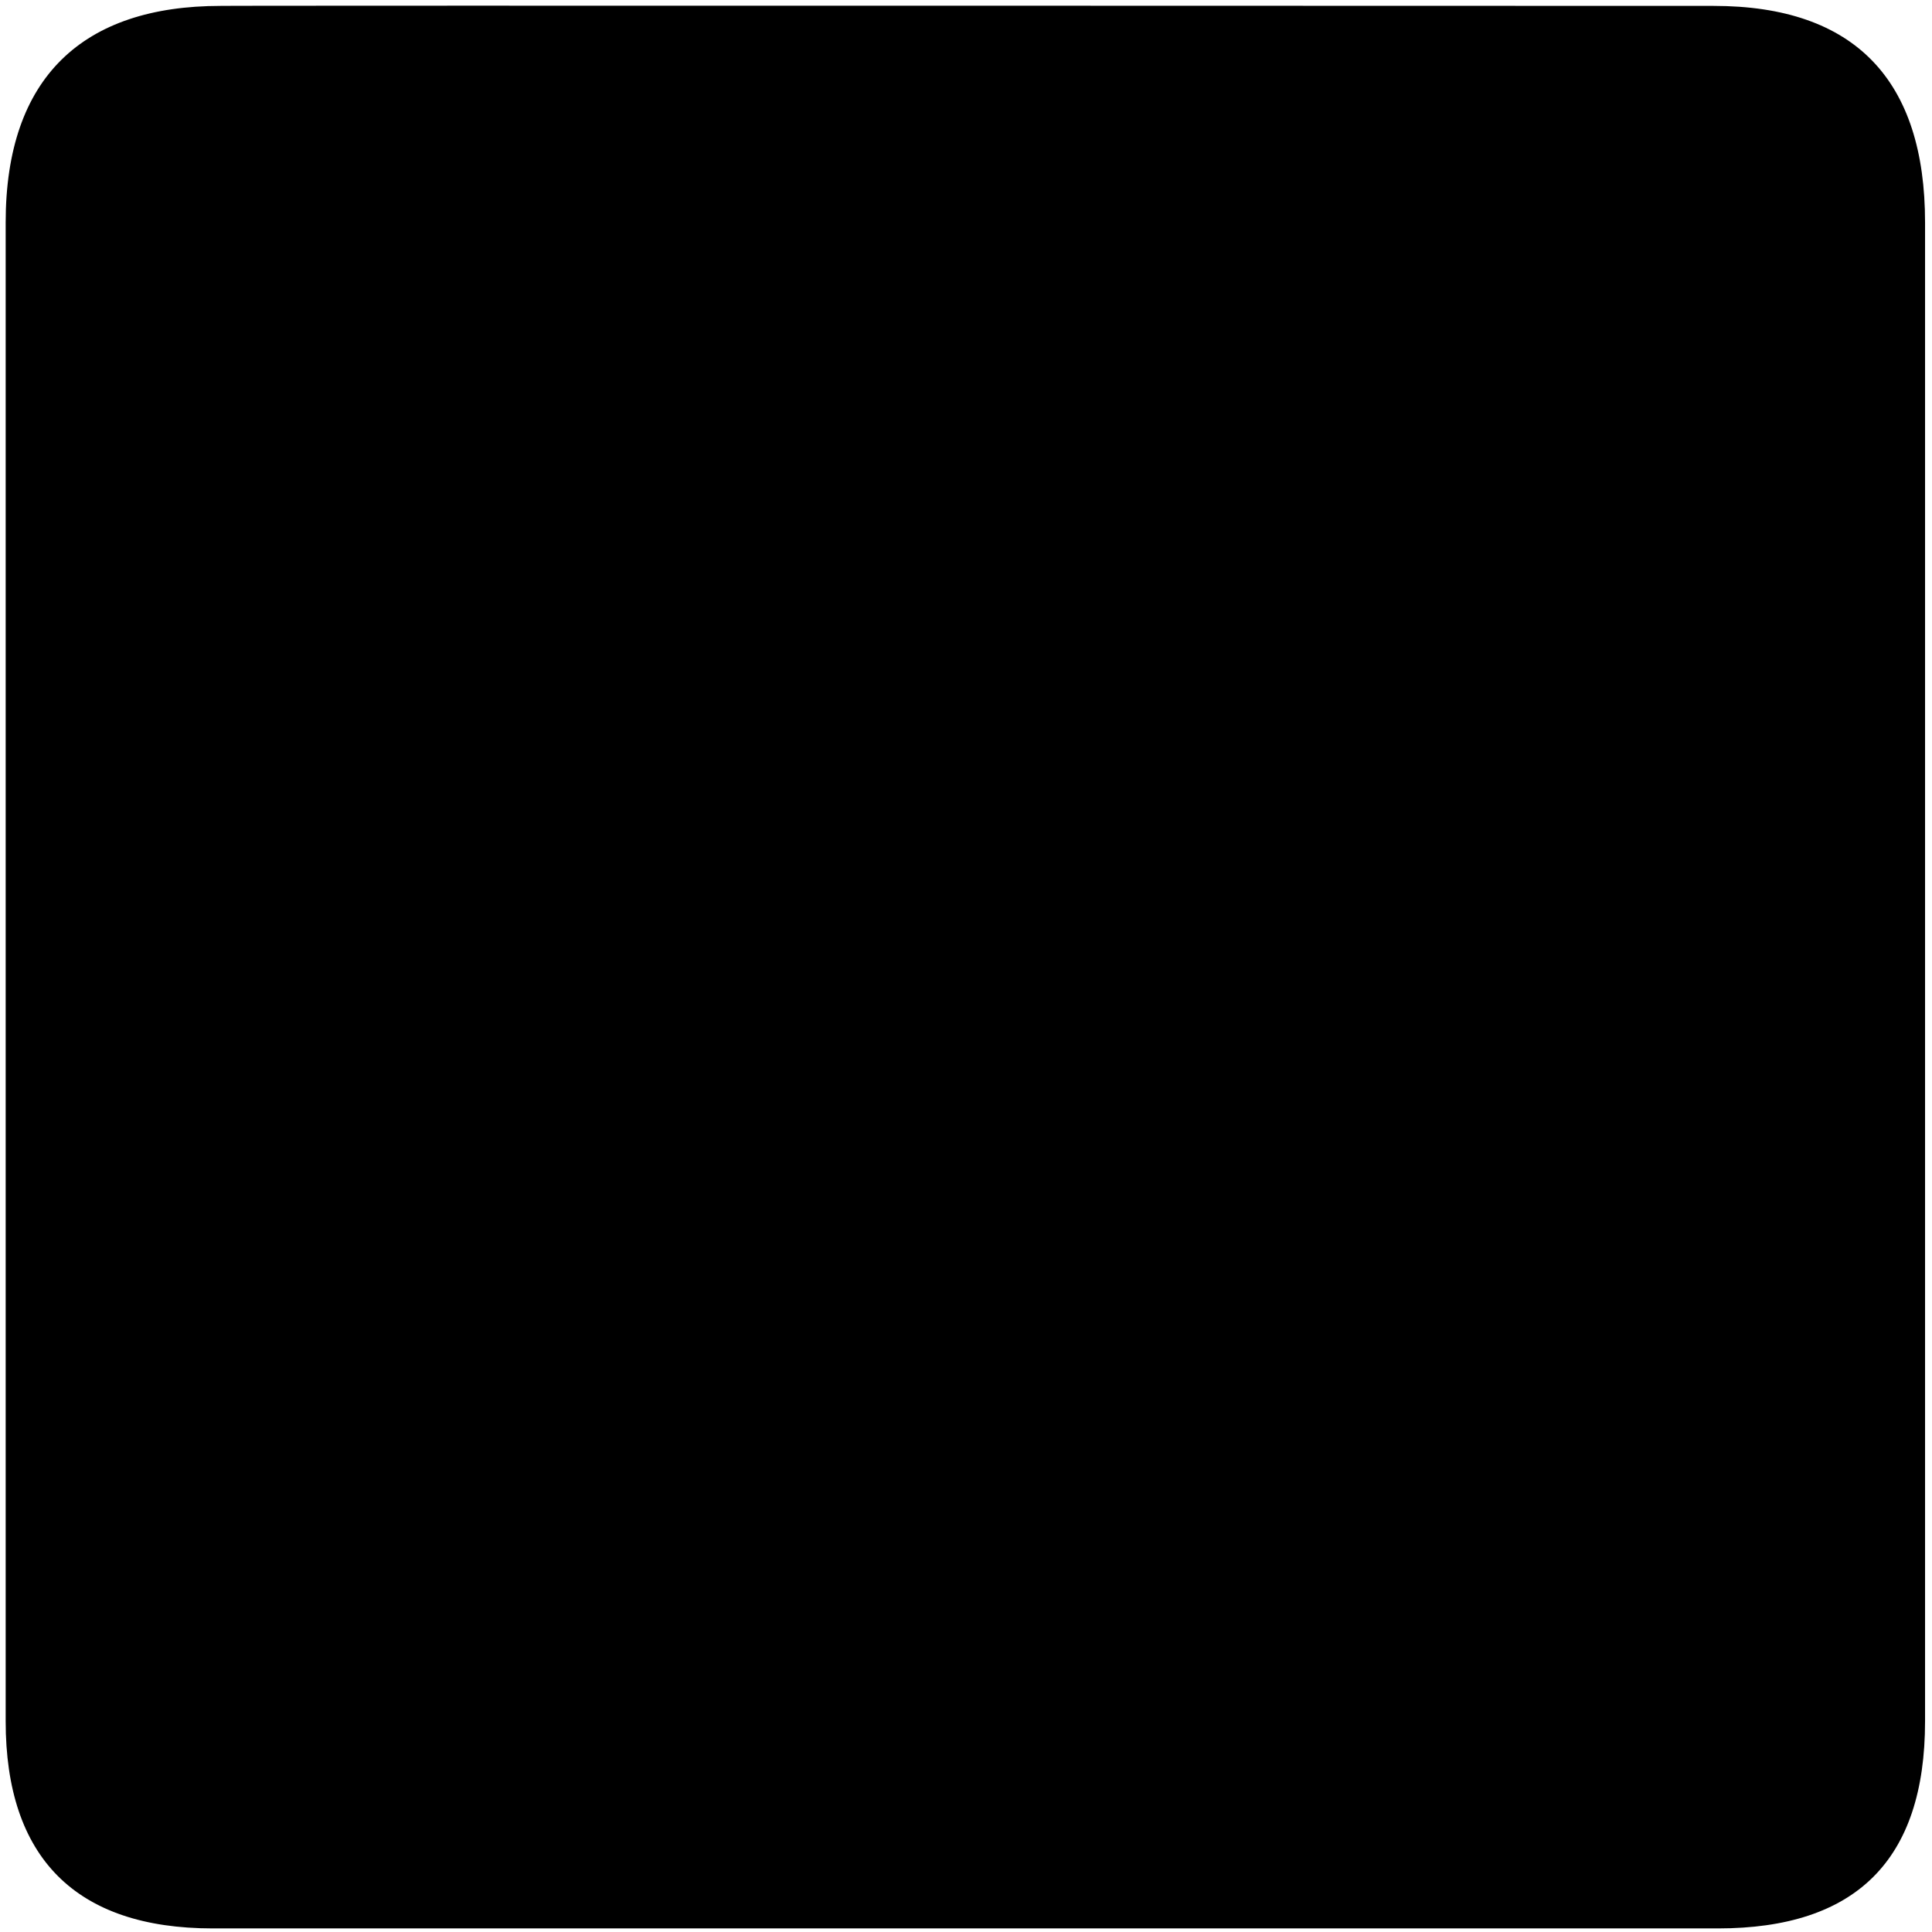
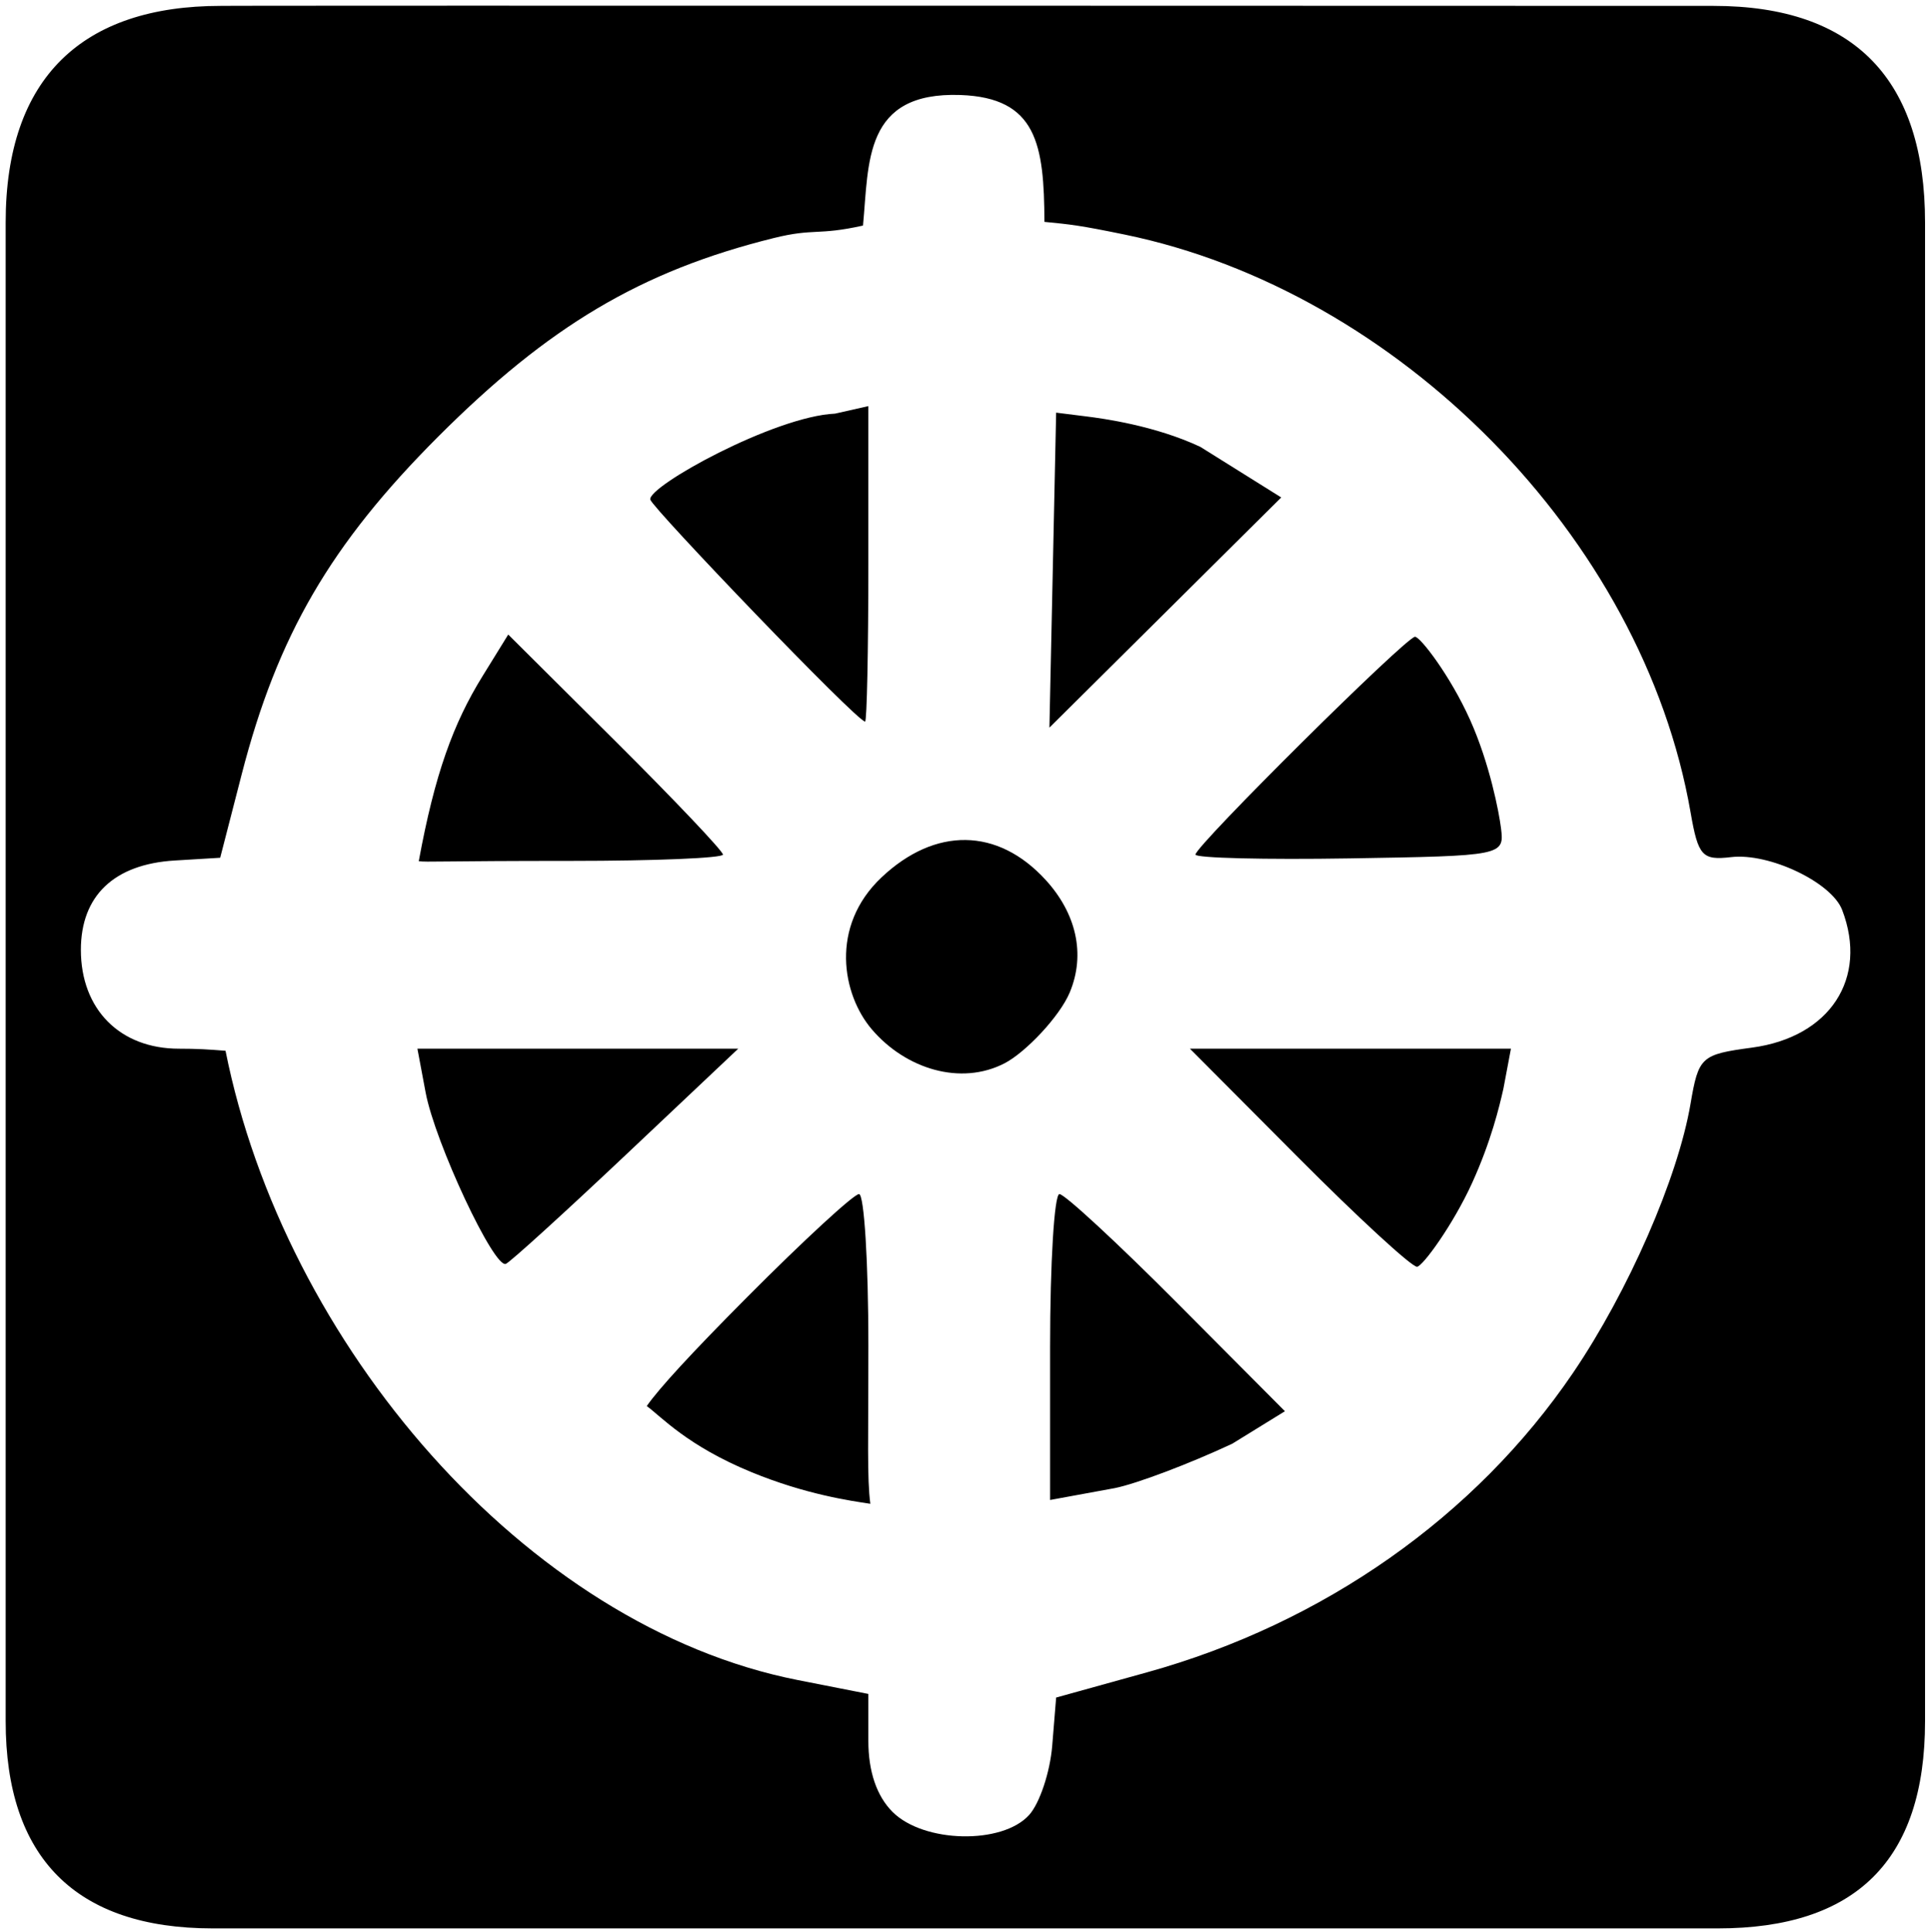
<svg width="580" height="580">
-   <path fill="param(fill)" fill-opacity="param(fill-opacity)" stroke-width="param(outline-width)" stroke="param(outline)" stroke-opacity="param(outline-opacity)" d="M 66.273 1.77 C 24.941 1.77 1.703 23.141 1.703 66.805 L 1.703 516.926 C 1.703 557.77 22.598 579.156 63.895 579.156 L 515.922 579.156 C 557.227 579.156 578.148 558.84 578.148 516.926 L 578.148 66.805 C 578.148 24.203 557.227 1.77 514.629 1.77 C 514.625 1.77 66.133 1.625 66.273 1.77 Z M 66.273 1.77 " />
-   <path fill="param(fill)" fill-opacity="param(fill-opacity)" d="M 553.246 273.27 C 550.062 264.969 531.328 256.066 519.891 257.414 C 511.227 258.438 510.008 257.09 507.734 243.996 C 493.367 161.27 419.734 87.301 337.742 70.438 C 324.105 67.637 321.547 67.402 313.672 66.629 C 313.574 43.355 311.383 29.332 288.41 28.531 C 259.348 27.531 260.996 48.734 259.188 67.742 C 245.504 70.793 244.57 68.469 232.414 71.48 C 192.406 81.395 164.691 98.027 131.582 131.152 C 99.277 163.469 83.32 190.902 72.57 232.609 L 66.133 257.605 L 52.484 258.426 C 34.27 259.523 24.289 269.023 24.289 285.258 C 24.289 303.121 36.02 314.949 53.742 314.949 C 59.406 314.949 62.371 315.156 67.734 315.57 C 85.316 403.555 157.766 488.465 239.68 504.582 L 260.789 508.734 L 260.789 522.816 C 260.789 532.043 263.297 539.402 268.066 544.172 C 277.418 553.52 300.98 554.043 309.078 545.082 C 312.242 541.578 315.359 532.215 316.008 524.27 L 317.188 509.82 L 344.477 502.246 C 397.477 487.531 443.129 455.441 472.414 412.316 C 489.027 387.852 503.91 353.793 507.703 331.551 C 510.125 317.348 510.852 316.684 526.172 314.625 C 549.57 311.484 561.133 293.82 553.246 273.27 Z M 424.965 191.238 C 426.539 191.238 435.559 202.934 441.504 216.191 C 447.387 229.312 450.203 243.965 450.793 248.754 C 451.801 256.961 451.371 257.043 405.418 257.793 C 379.902 258.211 359.027 257.699 359.027 256.656 C 359.027 254.043 422.332 191.238 424.965 191.238 Z M 316.176 171.227 L 317.188 123.926 L 326.281 125.062 C 331.285 125.688 346.895 127.82 360.484 134.199 L 384.789 149.395 L 315.164 218.527 Z M 250.781 124.227 L 260.789 121.969 L 260.789 169.34 C 260.789 195.391 260.344 216.707 259.805 216.707 C 257.355 216.707 195.852 152.512 195.297 150.043 C 194.41 146.109 232.547 125.027 250.781 124.227 Z M 144.879 203.129 L 152.641 190.57 L 184.883 222.664 C 202.617 240.316 217.129 255.613 217.129 256.652 C 217.129 257.695 196.66 258.551 171.645 258.551 C 132.098 258.551 128.164 258.98 125.766 258.641 C 130.566 232.477 136.16 217.238 144.879 203.129 Z M 151.914 379.574 C 148.367 381.008 130.645 343.137 127.82 328.098 L 125.355 314.949 L 221.707 314.949 L 187.992 346.785 C 169.449 364.293 153.215 379.051 151.914 379.574 Z M 225.703 442.141 C 206.363 434.188 198.633 425.5 194.23 422.277 C 197.805 417.121 207.41 406.617 224.43 389.512 C 241.336 372.516 256.434 358.609 257.98 358.609 C 259.523 358.609 260.789 379.078 260.789 404.09 C 260.789 432.629 260.367 444.031 261.379 451.633 C 255.266 450.711 241.91 448.801 225.703 442.141 Z M 301.719 319.324 C 288.539 326.141 272.031 321.082 261.832 309.145 C 252.938 298.734 249.105 278.238 264.77 263.48 C 280.82 248.355 299.613 248.449 314.078 264.312 C 323.152 274.258 326.105 286.492 321.277 298.051 C 318.246 305.305 307.977 316.09 301.719 319.324 Z M 370.059 433.594 C 357.164 439.625 341.297 445.621 334.793 446.922 L 315.367 450.48 L 315.367 404.547 C 315.367 379.281 316.629 358.609 318.172 358.609 C 319.715 358.609 335.582 373.285 353.438 391.219 L 385.895 423.828 Z M 451.508 326.953 C 450.266 332.457 447.789 342.793 442.098 355.301 C 436.402 367.809 427.195 380.441 425.547 380.441 C 423.898 380.441 407.883 365.703 389.953 347.695 L 357.359 314.949 L 453.766 314.949 Z M 451.508 326.953 " stroke="param(outline)" stroke-opacity="param(outline-opacity)" stroke-width="param(outline-width)" />
+   <path fill="param(fill)" fill-opacity="param(fill-opacity)" d="M 66.273 1.77 C 24.941 1.77 1.703 23.141 1.703 66.805 L 1.703 516.926 C 1.703 557.77 22.598 579.152 63.895 579.152 L 515.914 579.152 C 557.223 579.152 578.145 558.84 578.145 516.926 L 578.145 66.805 C 578.145 24.203 557.223 1.77 514.625 1.77 C 514.621 1.77 66.125 1.625 66.273 1.77 Z M 288.414 28.531 C 311.387 29.332 313.578 43.359 313.672 66.633 C 321.551 67.402 324.109 67.637 337.746 70.441 C 419.738 87.301 493.363 161.27 507.734 244 C 510.008 257.094 511.23 258.441 519.895 257.418 C 531.332 256.07 550.062 264.973 553.25 273.273 C 561.137 293.828 549.574 311.488 526.176 314.629 C 510.855 316.688 510.129 317.352 507.707 331.555 C 503.914 353.797 489.031 387.855 472.418 412.324 C 443.133 455.445 397.48 487.535 344.477 502.25 L 317.188 509.824 L 316.012 524.273 C 315.363 532.219 312.242 541.582 309.078 545.086 C 300.98 554.047 277.418 553.523 268.066 544.176 C 263.297 539.406 260.789 532.047 260.789 522.82 L 260.789 508.738 L 239.684 504.586 C 157.766 488.469 85.312 403.555 67.73 315.574 C 62.371 315.16 59.406 314.953 53.742 314.953 C 36.02 314.953 24.289 303.125 24.289 285.266 C 24.289 269.027 34.266 259.527 52.48 258.434 L 66.129 257.609 L 72.57 232.613 C 83.316 190.906 99.273 163.473 131.578 131.152 C 164.691 98.027 192.406 81.398 232.41 71.484 C 244.566 68.473 245.5 70.793 259.184 67.742 C 260.988 48.734 259.344 27.535 288.406 28.531 Z M 260.789 121.969 L 250.785 124.227 C 232.551 125.027 194.414 146.109 195.301 150.043 C 195.855 152.512 257.359 216.707 259.809 216.707 C 260.348 216.707 260.789 195.391 260.789 169.336 Z M 317.188 123.926 L 316.18 171.227 L 315.168 218.527 L 349.98 183.965 L 384.793 149.398 L 360.484 134.199 C 346.898 127.82 331.285 125.691 326.281 125.066 L 317.188 123.93 Z M 152.637 190.57 L 144.879 203.129 C 136.16 217.238 130.566 232.48 125.766 258.641 C 128.168 258.98 132.098 258.551 171.645 258.551 C 196.66 258.551 217.125 257.699 217.125 256.656 C 217.125 255.613 202.617 240.316 184.883 222.664 Z M 424.969 191.238 C 422.336 191.238 359.031 254.043 359.031 256.656 C 359.031 257.699 379.906 258.211 405.422 257.797 C 451.375 257.047 451.805 256.961 450.797 248.754 C 450.207 243.965 447.391 229.312 441.508 216.191 C 435.562 202.934 426.543 191.238 424.969 191.238 Z M 290.02 252.277 C 281.504 252.16 272.793 255.918 264.77 263.48 C 249.105 278.242 252.938 298.734 261.832 309.141 C 272.031 321.082 288.539 326.141 301.719 319.324 C 307.977 316.09 318.246 305.305 321.277 298.055 C 326.109 286.492 323.152 274.258 314.082 264.312 C 306.848 256.383 298.531 252.391 290.02 252.277 Z M 125.359 314.949 L 127.824 328.094 C 130.648 343.137 148.371 381.008 151.922 379.574 C 153.219 379.051 169.453 364.293 187.996 346.785 L 221.711 314.949 Z M 357.367 314.949 L 389.965 347.695 C 407.891 365.707 423.906 380.441 425.555 380.441 C 427.203 380.441 436.41 367.809 442.105 355.301 C 447.801 342.793 450.273 332.457 451.516 326.953 L 453.777 314.949 Z M 257.988 358.609 C 256.441 358.609 241.344 372.516 224.438 389.512 C 207.422 406.617 197.812 417.121 194.238 422.277 C 198.641 425.5 206.371 434.191 225.711 442.141 C 241.918 448.801 255.277 450.711 261.387 451.633 C 260.379 444.031 260.797 432.629 260.797 404.09 C 260.797 379.078 259.531 358.609 257.988 358.609 Z M 318.18 358.609 C 316.637 358.609 315.375 379.281 315.375 404.547 L 315.375 450.484 L 334.801 446.922 C 341.305 445.621 357.176 439.625 370.066 433.598 L 385.902 423.832 L 353.445 391.219 C 335.59 373.285 319.723 358.613 318.18 358.613 Z M 318.18 358.609 " stroke="param(outline)" stroke-opacity="param(outline-opacity)" stroke-width="param(outline-width)" />
</svg>
